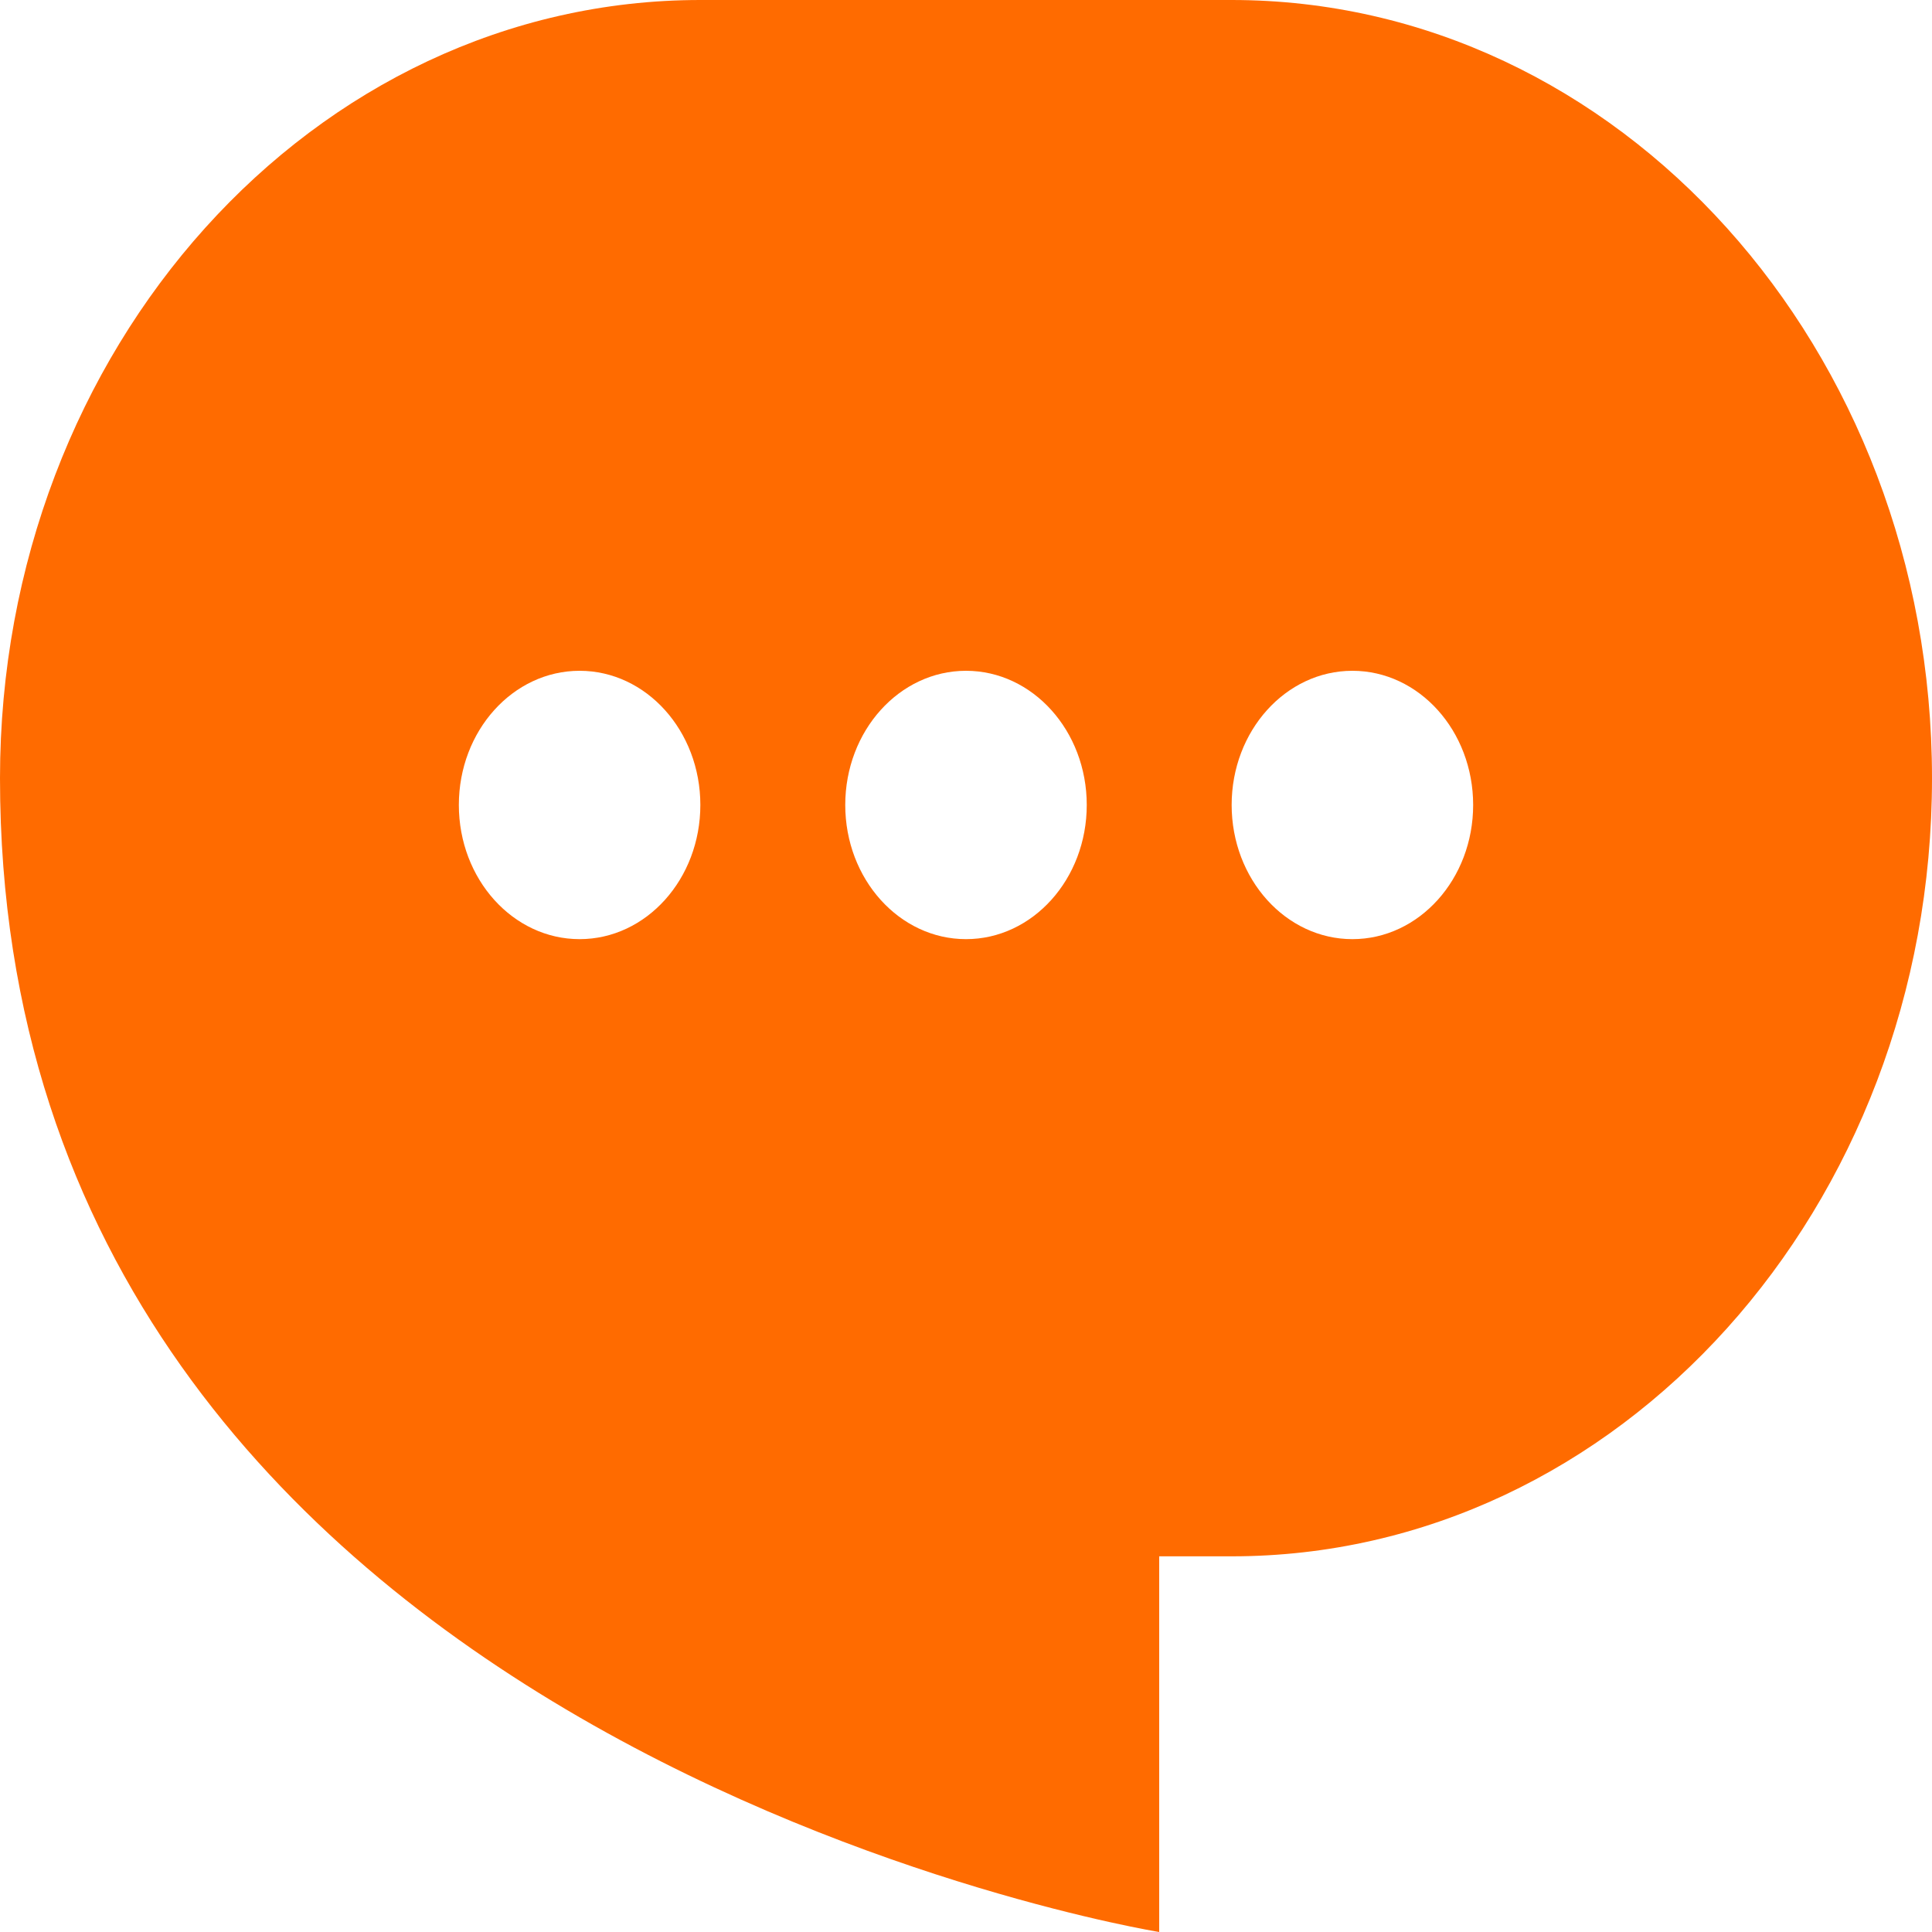
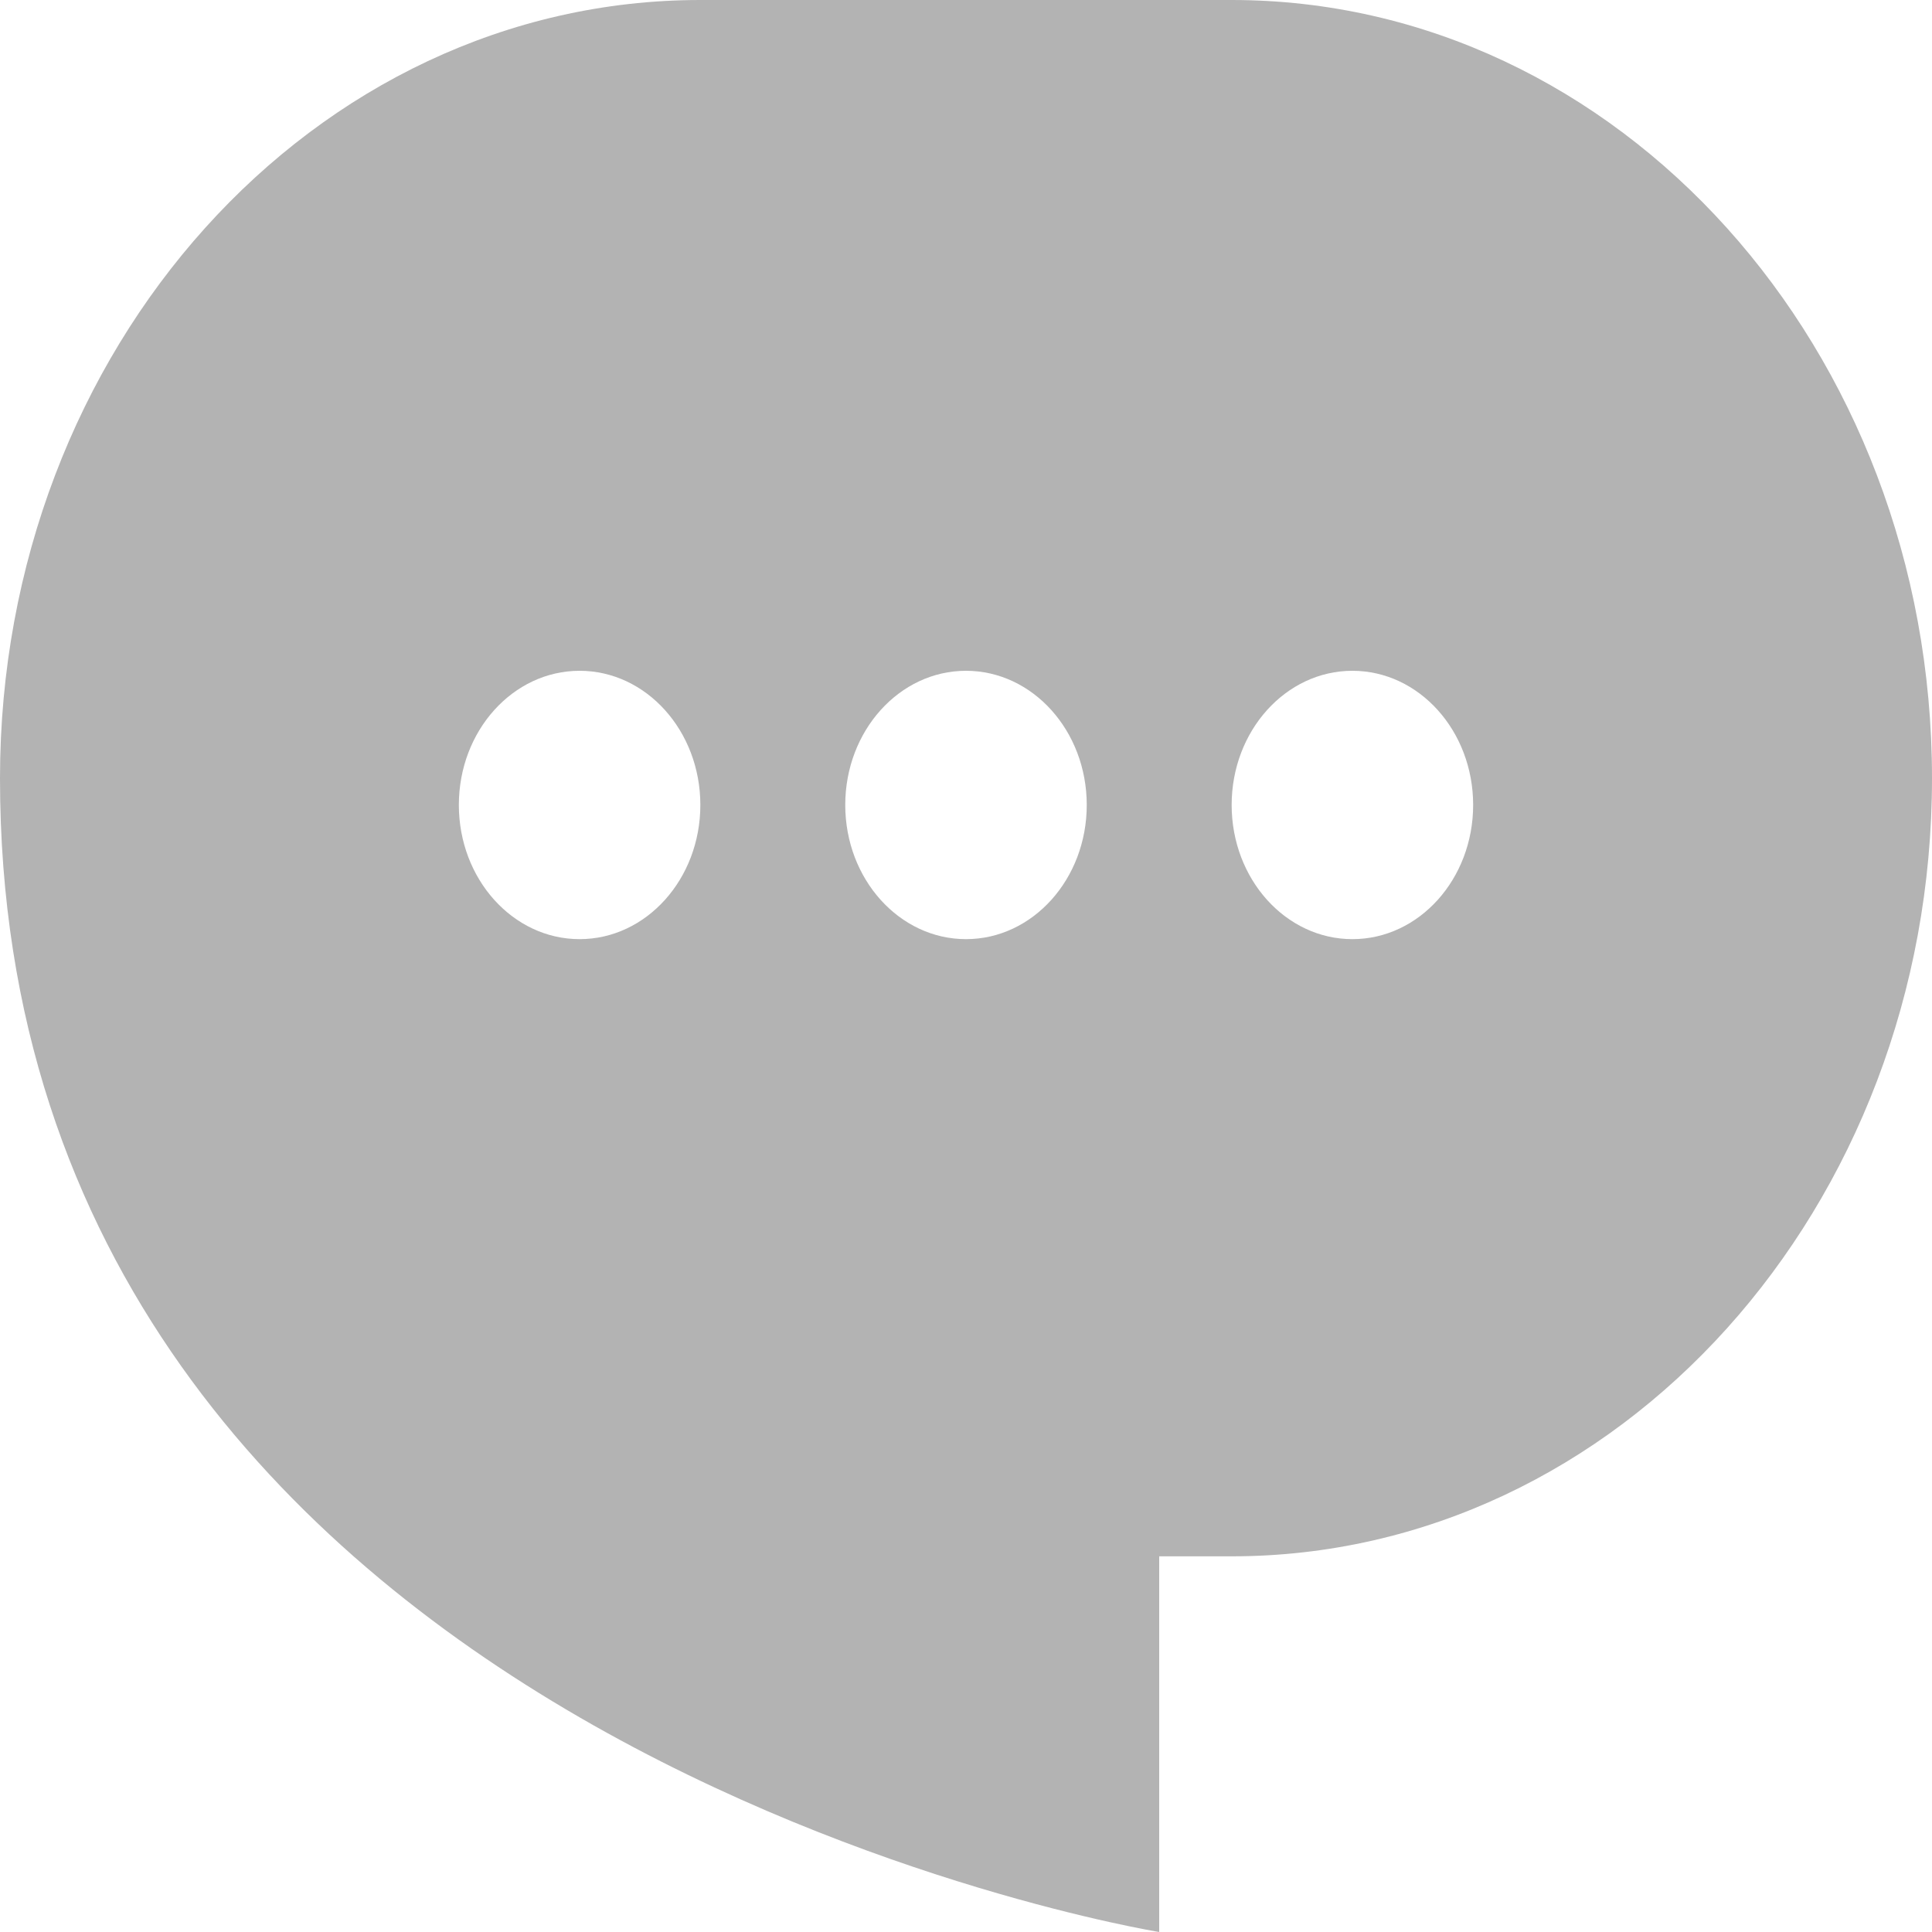
<svg xmlns="http://www.w3.org/2000/svg" width="20" height="20" viewBox="0 0 20 20" fill="none">
  <g id="ð¦ icon &quot;Chat&quot;">
-     <path id="Vector" fill-rule="evenodd" clip-rule="evenodd" d="M7.25 0C3.246 0 0 3.607 0 8.056C0 18.056 12 20 12 20V16.111H12.75C16.754 16.111 20 12.505 20 8.056C20 3.607 16.754 0 12.75 0H7.25ZM10 9.722C10.69 9.722 11.25 9.1 11.25 8.333C11.25 7.566 10.69 6.944 10 6.944C9.31 6.944 8.75 7.566 8.75 8.333C8.75 9.1 9.31 9.722 10 9.722ZM15.25 8.333C15.25 9.1 14.69 9.722 14 9.722C13.31 9.722 12.75 9.1 12.75 8.333C12.75 7.566 13.31 6.944 14 6.944C14.69 6.944 15.25 7.566 15.25 8.333ZM6 9.722C6.69 9.722 7.25 9.1 7.25 8.333C7.25 7.566 6.69 6.944 6 6.944C5.31 6.944 4.75 7.566 4.75 8.333C4.75 9.1 5.31 9.722 6 9.722Z" fill="#ff6b00" />
+     <path id="Vector" fill-rule="evenodd" clip-rule="evenodd" d="M7.25 0C3.246 0 0 3.607 0 8.056C0 18.056 12 20 12 20V16.111H12.75C16.754 16.111 20 12.505 20 8.056C20 3.607 16.754 0 12.75 0H7.25ZM10 9.722C10.69 9.722 11.25 9.1 11.25 8.333C11.25 7.566 10.69 6.944 10 6.944C9.31 6.944 8.75 7.566 8.75 8.333C8.75 9.1 9.31 9.722 10 9.722ZM15.25 8.333C15.25 9.1 14.69 9.722 14 9.722C13.31 9.722 12.75 9.1 12.75 8.333C12.75 7.566 13.31 6.944 14 6.944C14.69 6.944 15.25 7.566 15.25 8.333ZM6 9.722C6.69 9.722 7.25 9.1 7.25 8.333C7.25 7.566 6.69 6.944 6 6.944C5.31 6.944 4.75 7.566 4.75 8.333C4.75 9.1 5.31 9.722 6 9.722Z" fill="#b3b3b3" />
  </g>
</svg>
